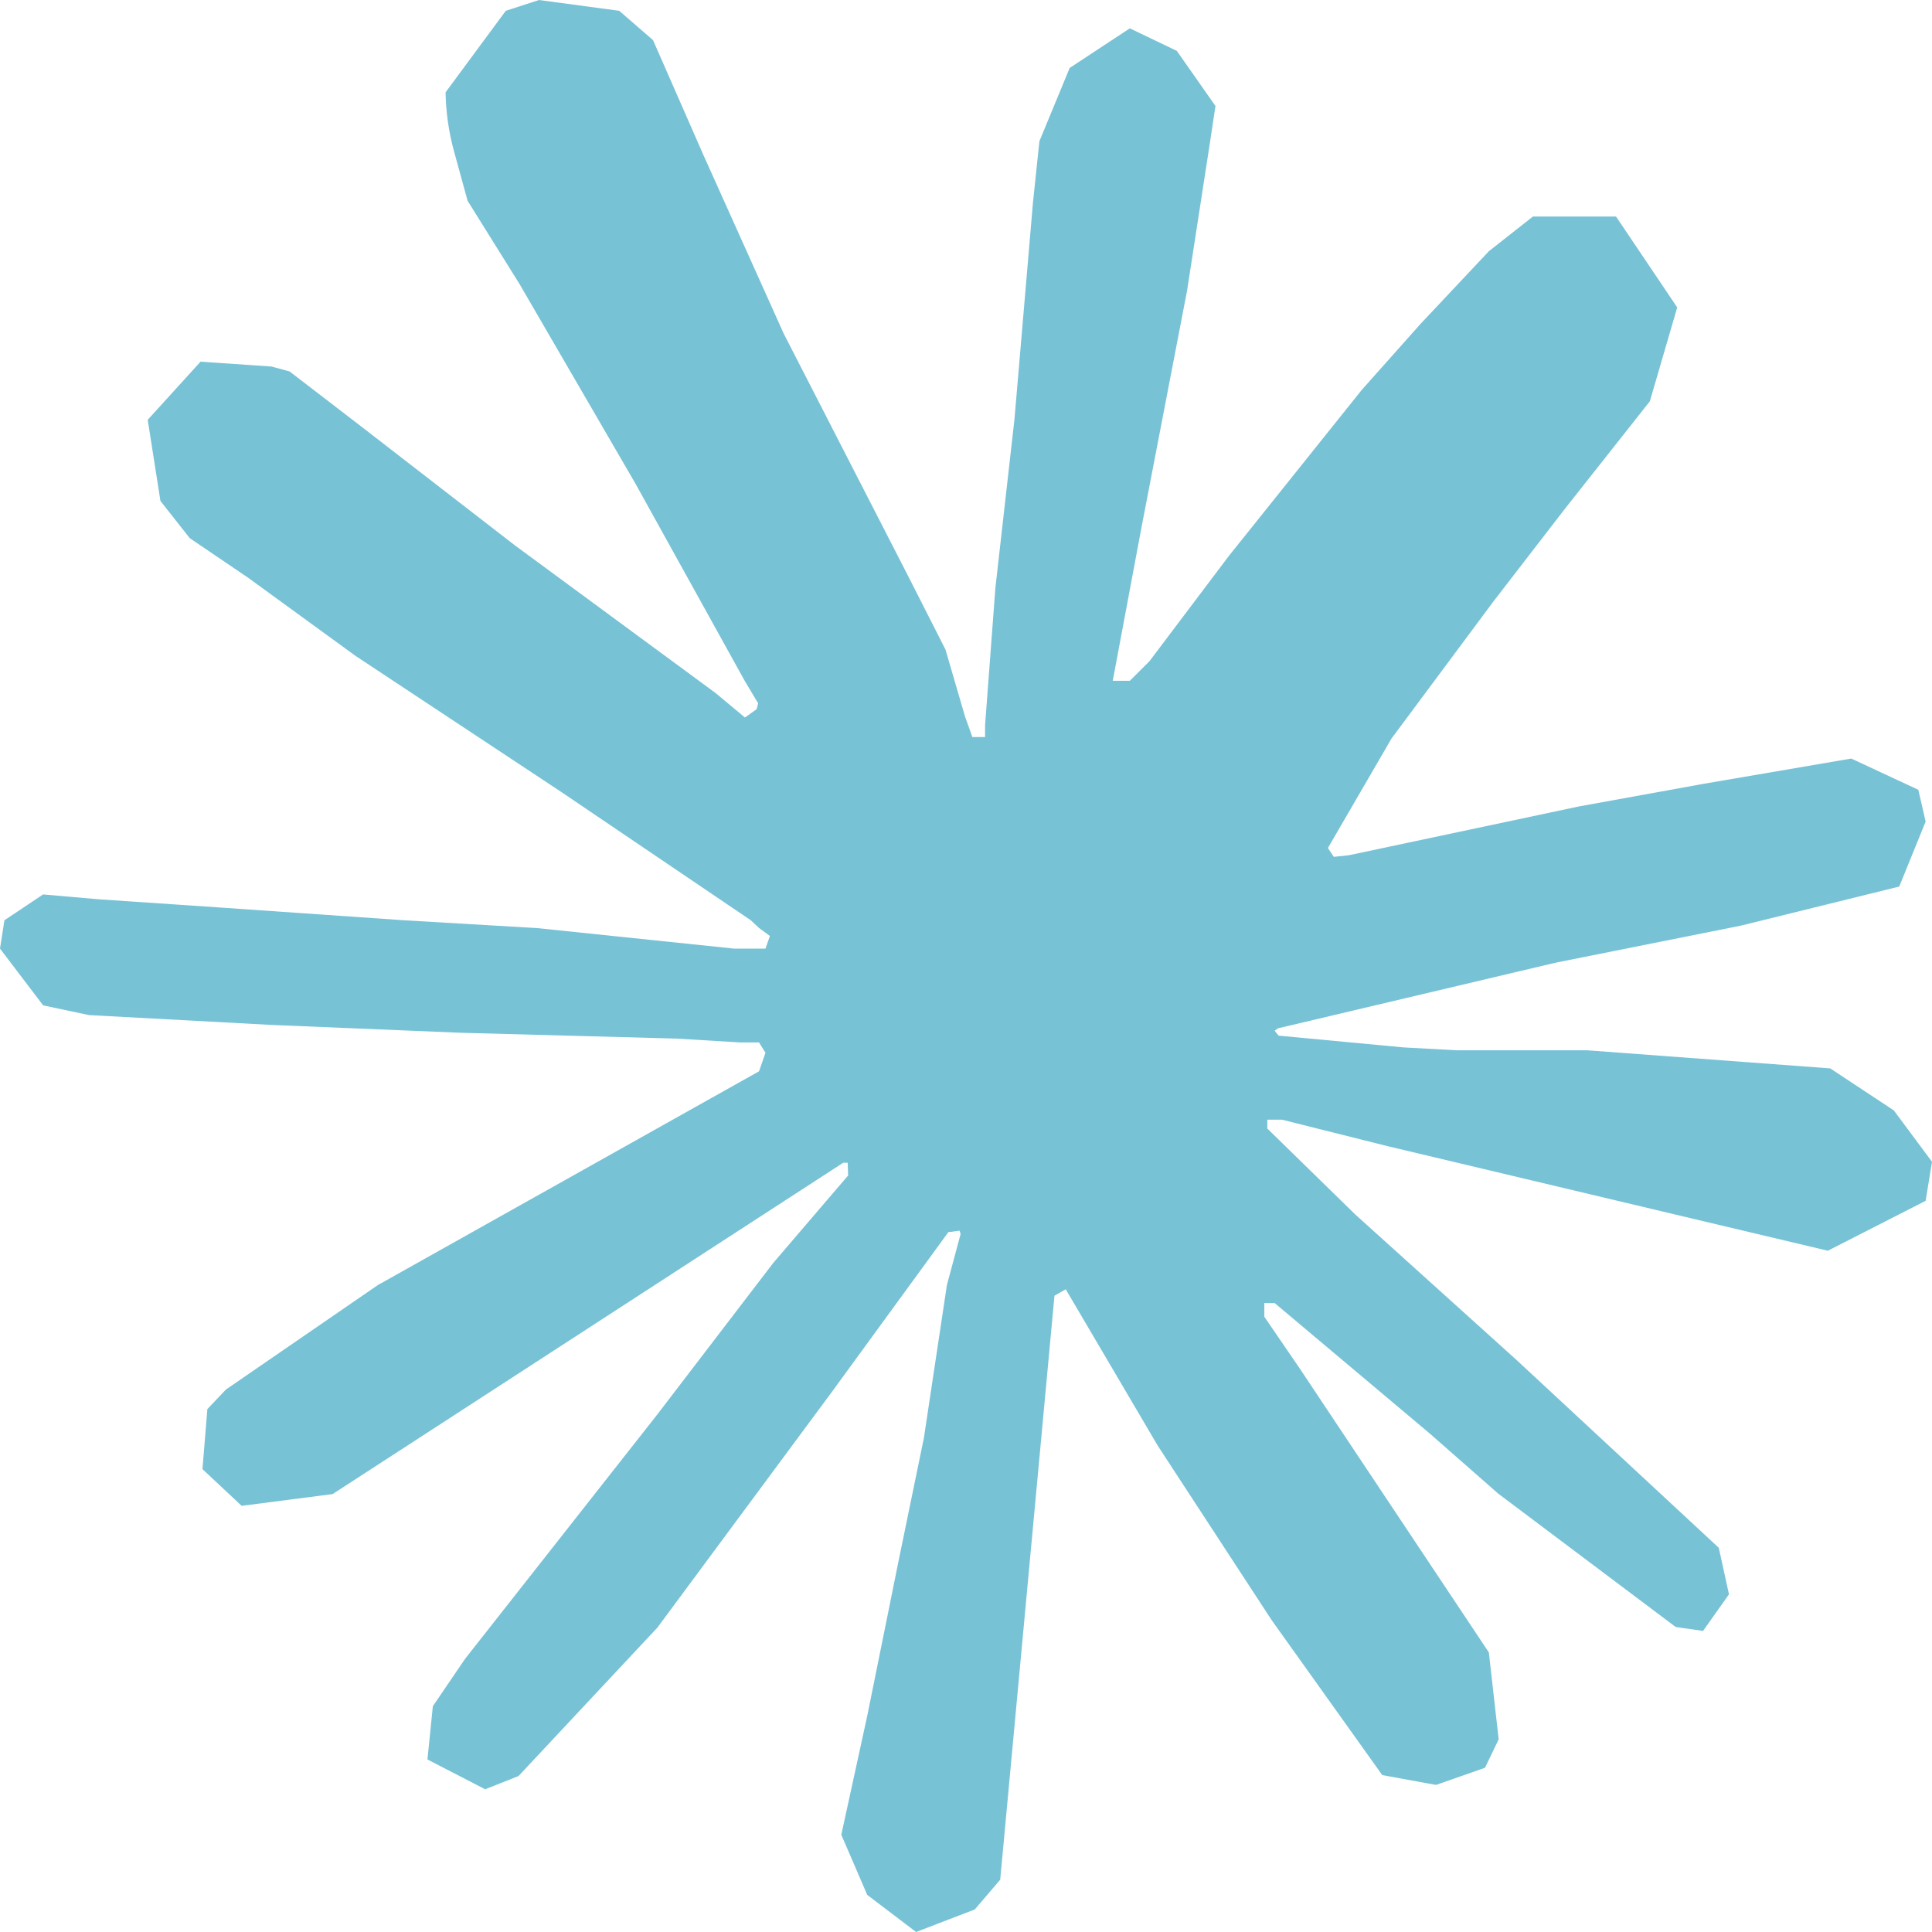
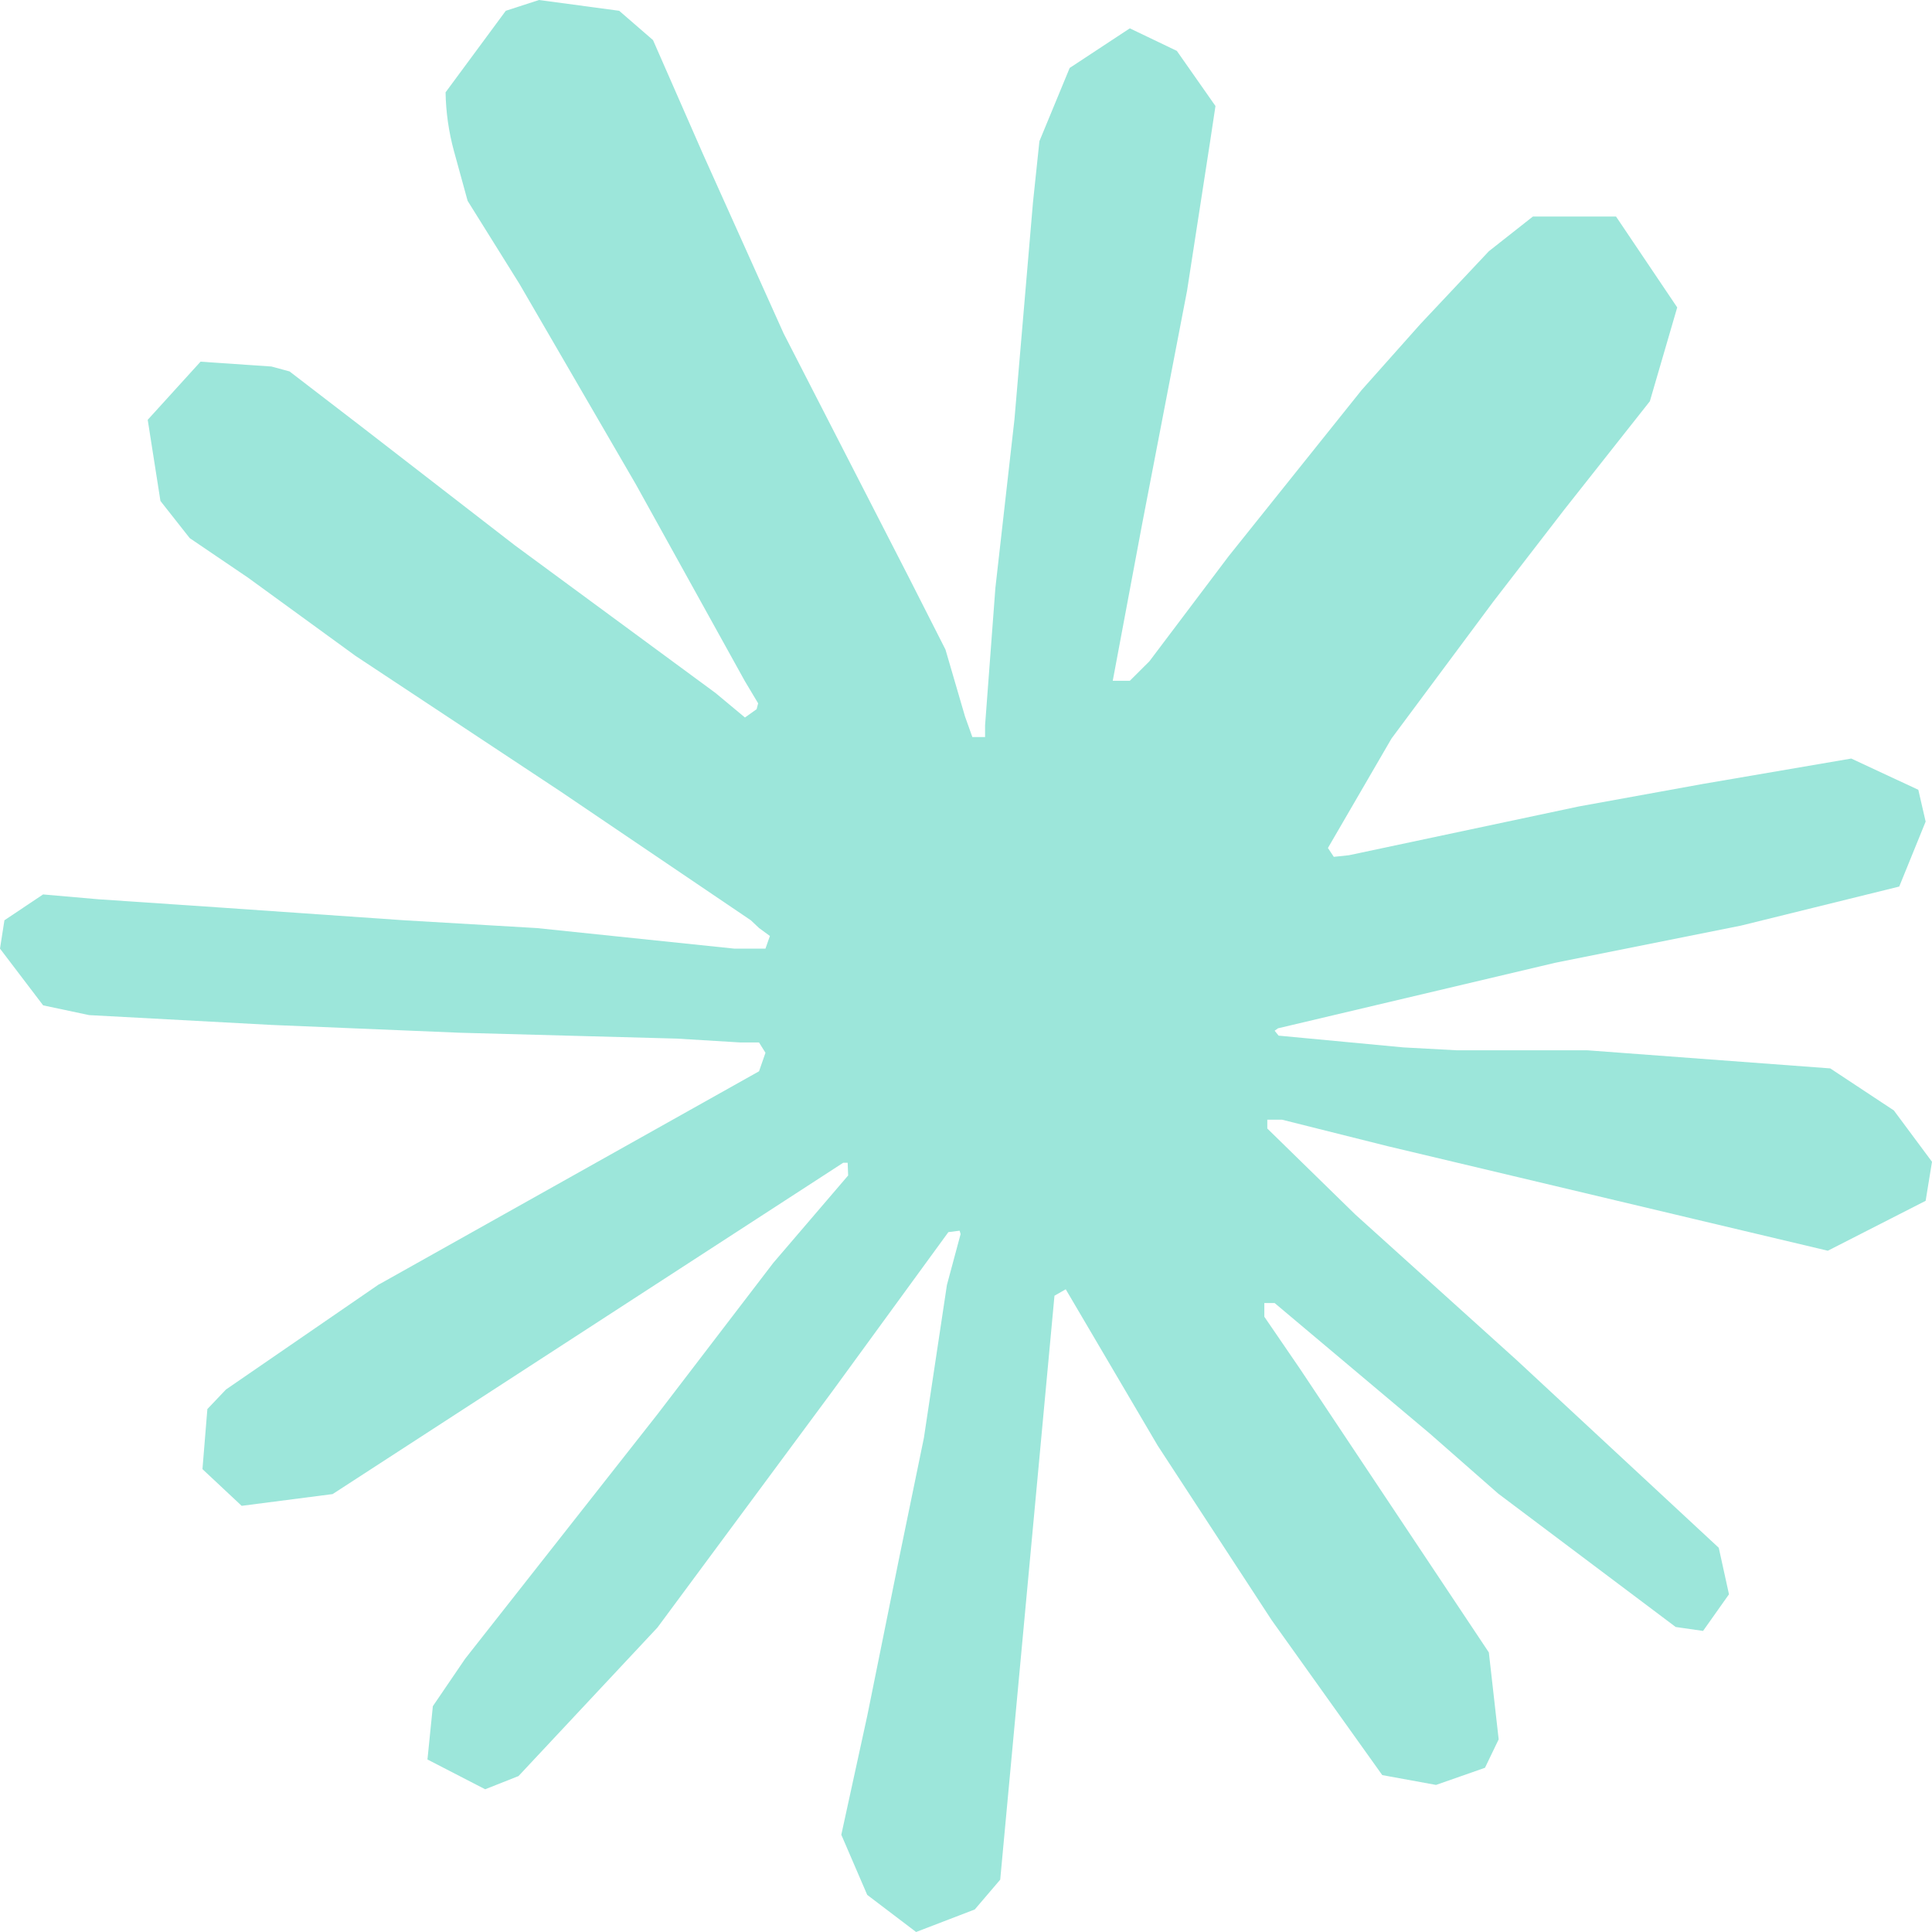
<svg xmlns="http://www.w3.org/2000/svg" height="100%" viewBox="0 0 24 24" width="100%">
-   <path d="M4.709 15.955l4.72-2.647.08-.23-.08-.128H9.2l-.79-.048-2.698-.073-2.339-.097-2.266-.122-.571-.121L0 11.784l.055-.352.48-.321.686.06 1.52.103 2.278.158 1.652.097 2.449.255h.389l.055-.157-.134-.098-.103-.097-2.358-1.596-2.552-1.688-1.336-.972-.724-.491-.364-.462-.158-1.008.656-.722.881.06.225.061.893.686 1.908 1.476 2.491 1.833.365.304.145-.103.019-.073-.164-.274-1.355-2.446-1.446-2.49-.644-1.032-.17-.619a2.97 2.97 0 01-.104-.729L6.283.134 6.696 0l.996.134.42.364.62 1.414 1.002 2.229 1.555 3.03.456.898.243.832.091.255h.158V9.01l.128-1.706.237-2.095.23-2.695.08-.76.376-.91.747-.492.584.28.48.685-.067.444-.286 1.851-.559 2.903-.364 1.942h.212l.243-.242.985-1.306 1.652-2.064.73-.82.85-.904.547-.431h1.033l.76 1.129-.34 1.166-1.064 1.347-.881 1.142-1.264 1.7-.79 1.36.073.11.188-.02 2.856-.606 1.543-.28 1.841-.315.833.388.091.395-.328.807-1.969.486-2.309.462-3.439.813-.042.03.049.061 1.549.146.662.036h1.622l3.02.225.79.522.474.638-.079.485-1.215.62-1.64-.389-3.829-.91-1.312-.329h-.182v.11l1.093 1.068 2.006 1.81 2.509 2.33.127.578-.322.455-.34-.049-2.205-1.657-.851-.747-1.926-1.62h-.128v.17l.444.649 2.345 3.521.122 1.08-.17.353-.608.213-.668-.122-1.374-1.925-1.415-2.167-1.143-1.943-.14.08-.674 7.254-.316.37-.729.28-.607-.461-.322-.747.322-1.476.389-1.924.315-1.53.286-1.9.17-.632-.012-.042-.14.018-1.434 1.967-2.18 2.945-1.726 1.845-.414.164-.717-.37.067-.662.401-.589 2.388-3.036 1.44-1.882.93-1.086-.006-.158h-.055L4.132 18.56l-1.13.146-.487-.456.061-.746.231-.243 1.908-1.312-.006.006z" fill="#78c2d6" fill-rule="nonzero" />
+   <path d="M4.709 15.955l4.72-2.647.08-.23-.08-.128H9.2l-.79-.048-2.698-.073-2.339-.097-2.266-.122-.571-.121L0 11.784l.055-.352.48-.321.686.06 1.52.103 2.278.158 1.652.097 2.449.255h.389l.055-.157-.134-.098-.103-.097-2.358-1.596-2.552-1.688-1.336-.972-.724-.491-.364-.462-.158-1.008.656-.722.881.06.225.061.893.686 1.908 1.476 2.491 1.833.365.304.145-.103.019-.073-.164-.274-1.355-2.446-1.446-2.49-.644-1.032-.17-.619a2.97 2.97 0 01-.104-.729L6.283.134 6.696 0l.996.134.42.364.62 1.414 1.002 2.229 1.555 3.03.456.898.243.832.091.255h.158V9.01l.128-1.706.237-2.095.23-2.695.08-.76.376-.91.747-.492.584.28.48.685-.067.444-.286 1.851-.559 2.903-.364 1.942h.212l.243-.242.985-1.306 1.652-2.064.73-.82.85-.904.547-.431h1.033l.76 1.129-.34 1.166-1.064 1.347-.881 1.142-1.264 1.7-.79 1.36.073.11.188-.02 2.856-.606 1.543-.28 1.841-.315.833.388.091.395-.328.807-1.969.486-2.309.462-3.439.813-.042.03.049.061 1.549.146.662.036h1.622l3.02.225.79.522.474.638-.079.485-1.215.62-1.64-.389-3.829-.91-1.312-.329h-.182v.11l1.093 1.068 2.006 1.81 2.509 2.33.127.578-.322.455-.34-.049-2.205-1.657-.851-.747-1.926-1.62h-.128v.17l.444.649 2.345 3.521.122 1.08-.17.353-.608.213-.668-.122-1.374-1.925-1.415-2.167-1.143-1.943-.14.08-.674 7.254-.316.37-.729.28-.607-.461-.322-.747.322-1.476.389-1.924.315-1.53.286-1.9.17-.632-.012-.042-.14.018-1.434 1.967-2.18 2.945-1.726 1.845-.414.164-.717-.37.067-.662.401-.589 2.388-3.036 1.44-1.882.93-1.086-.006-.158h-.055L4.132 18.56l-1.13.146-.487-.456.061-.746.231-.243 1.908-1.312-.006.006z" fill="#9ce6da" fill-rule="nonzero" />
</svg>
